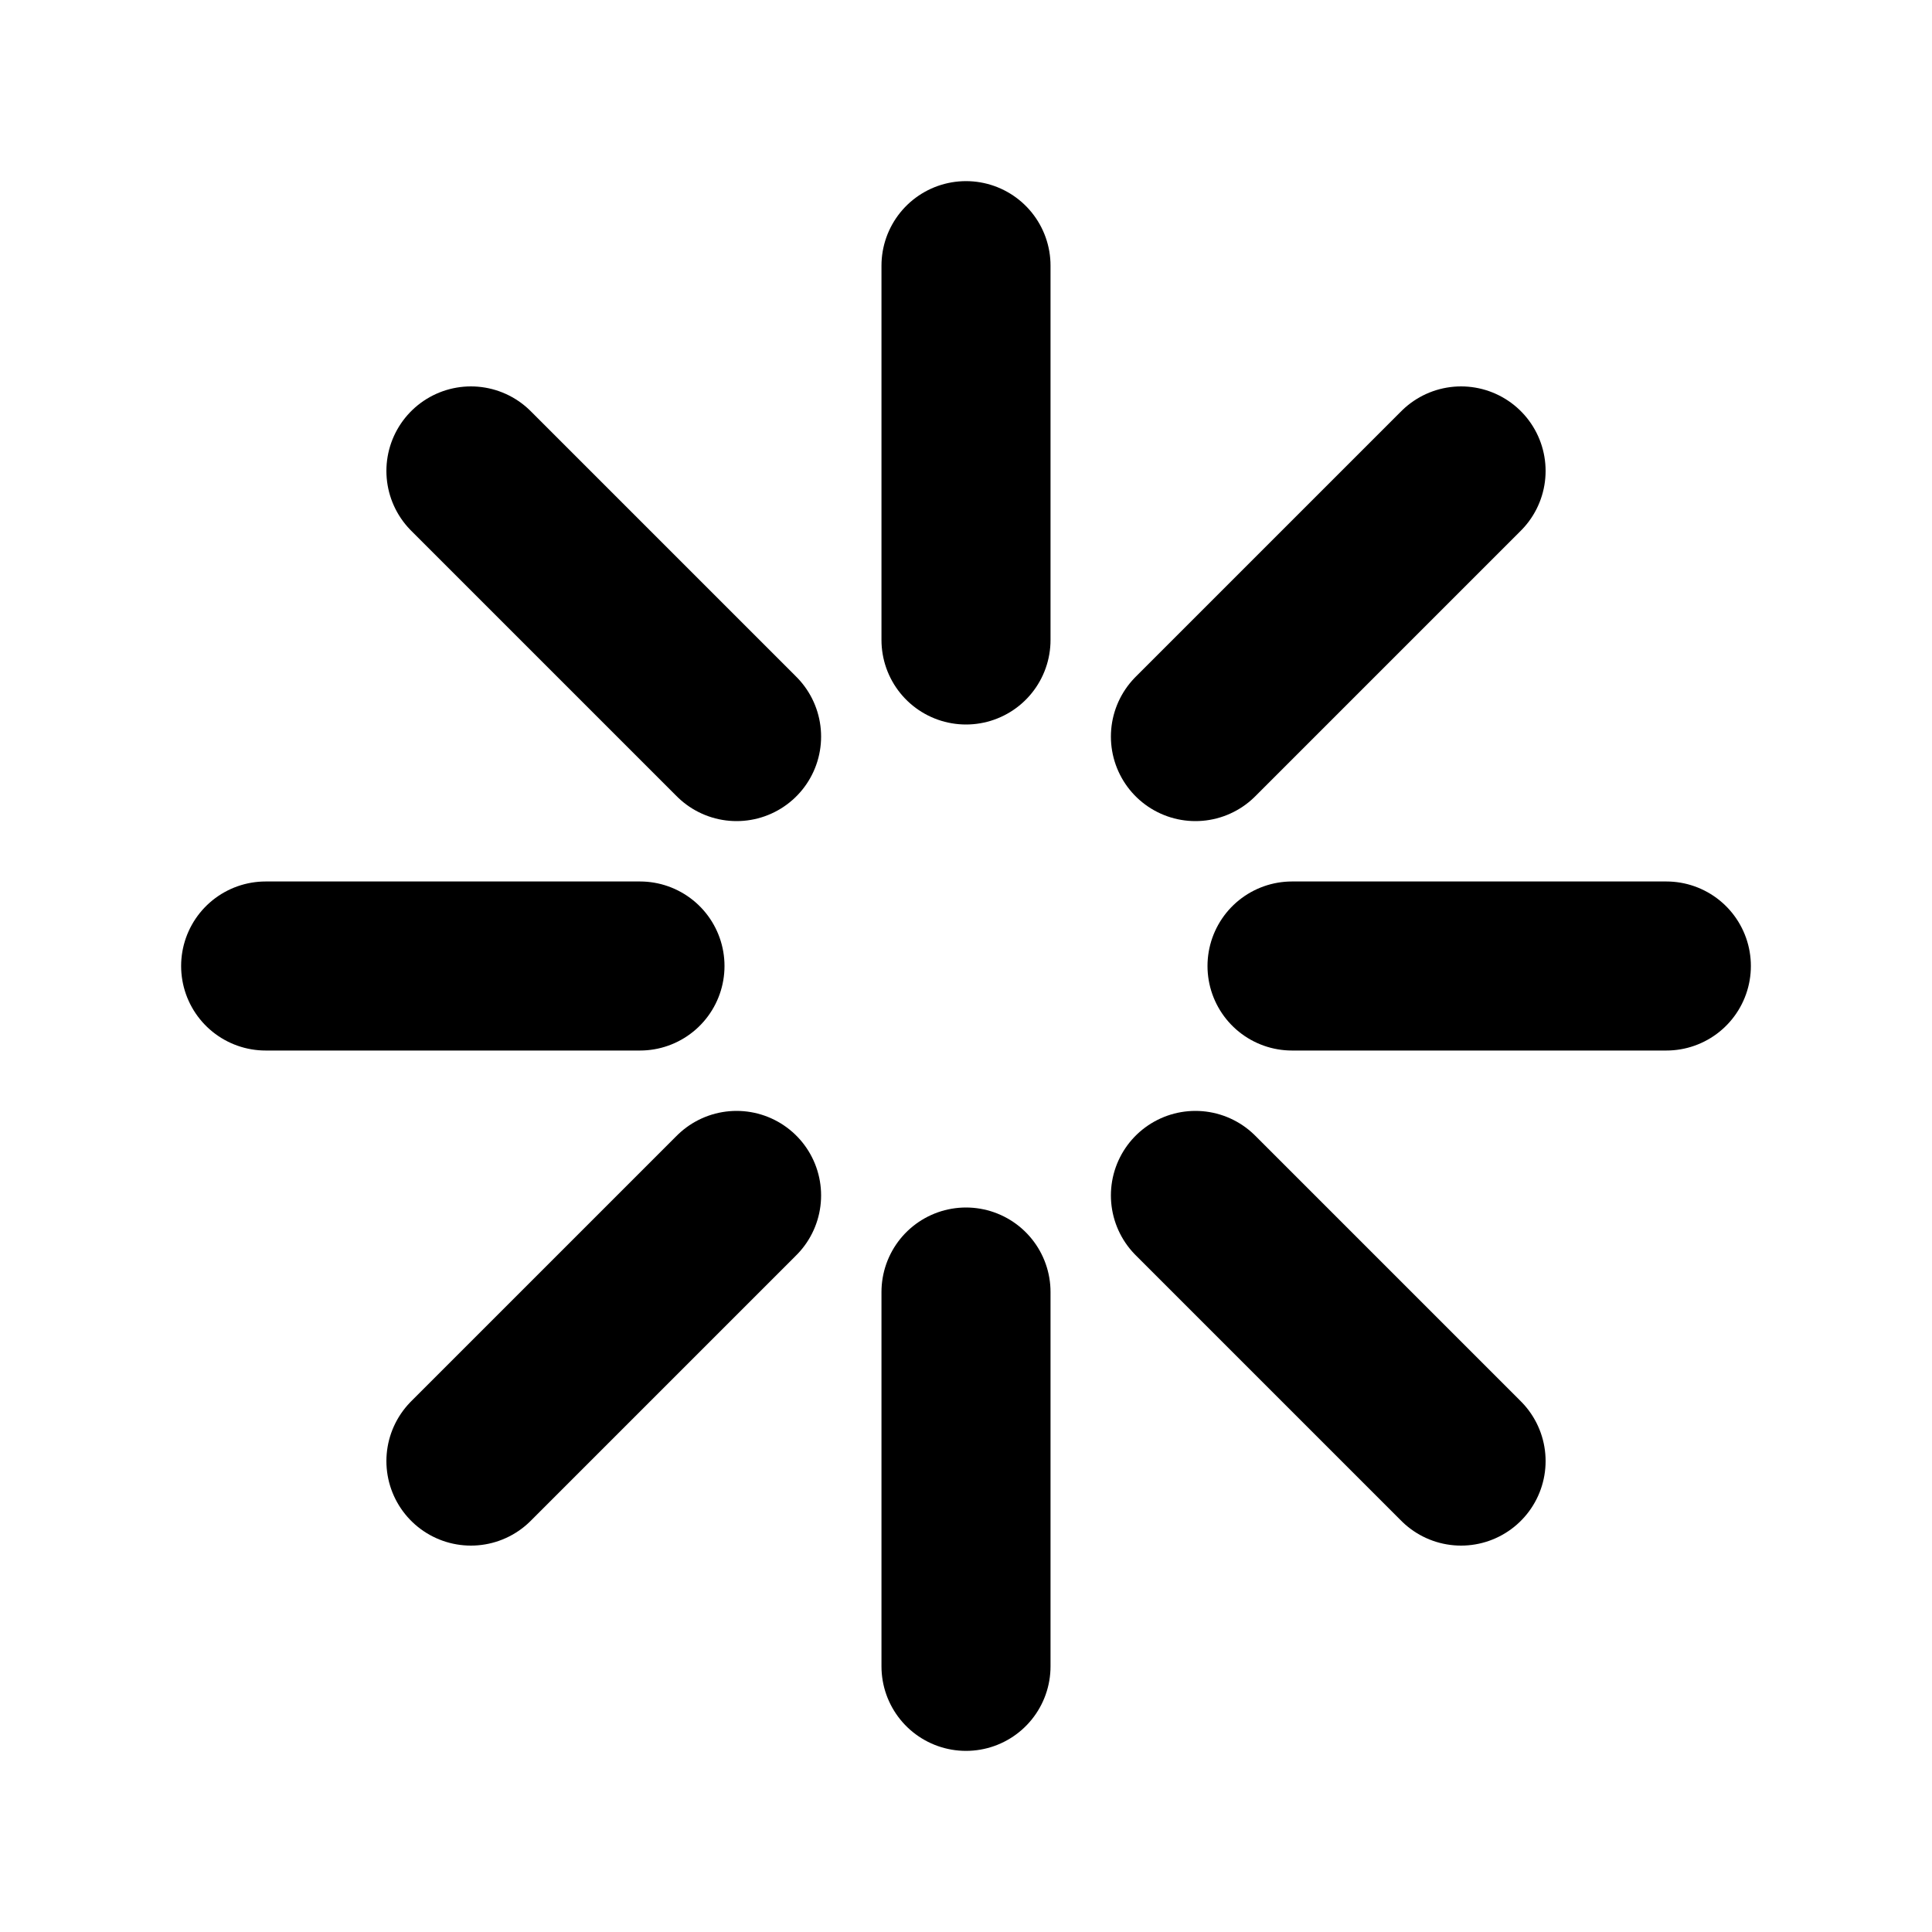
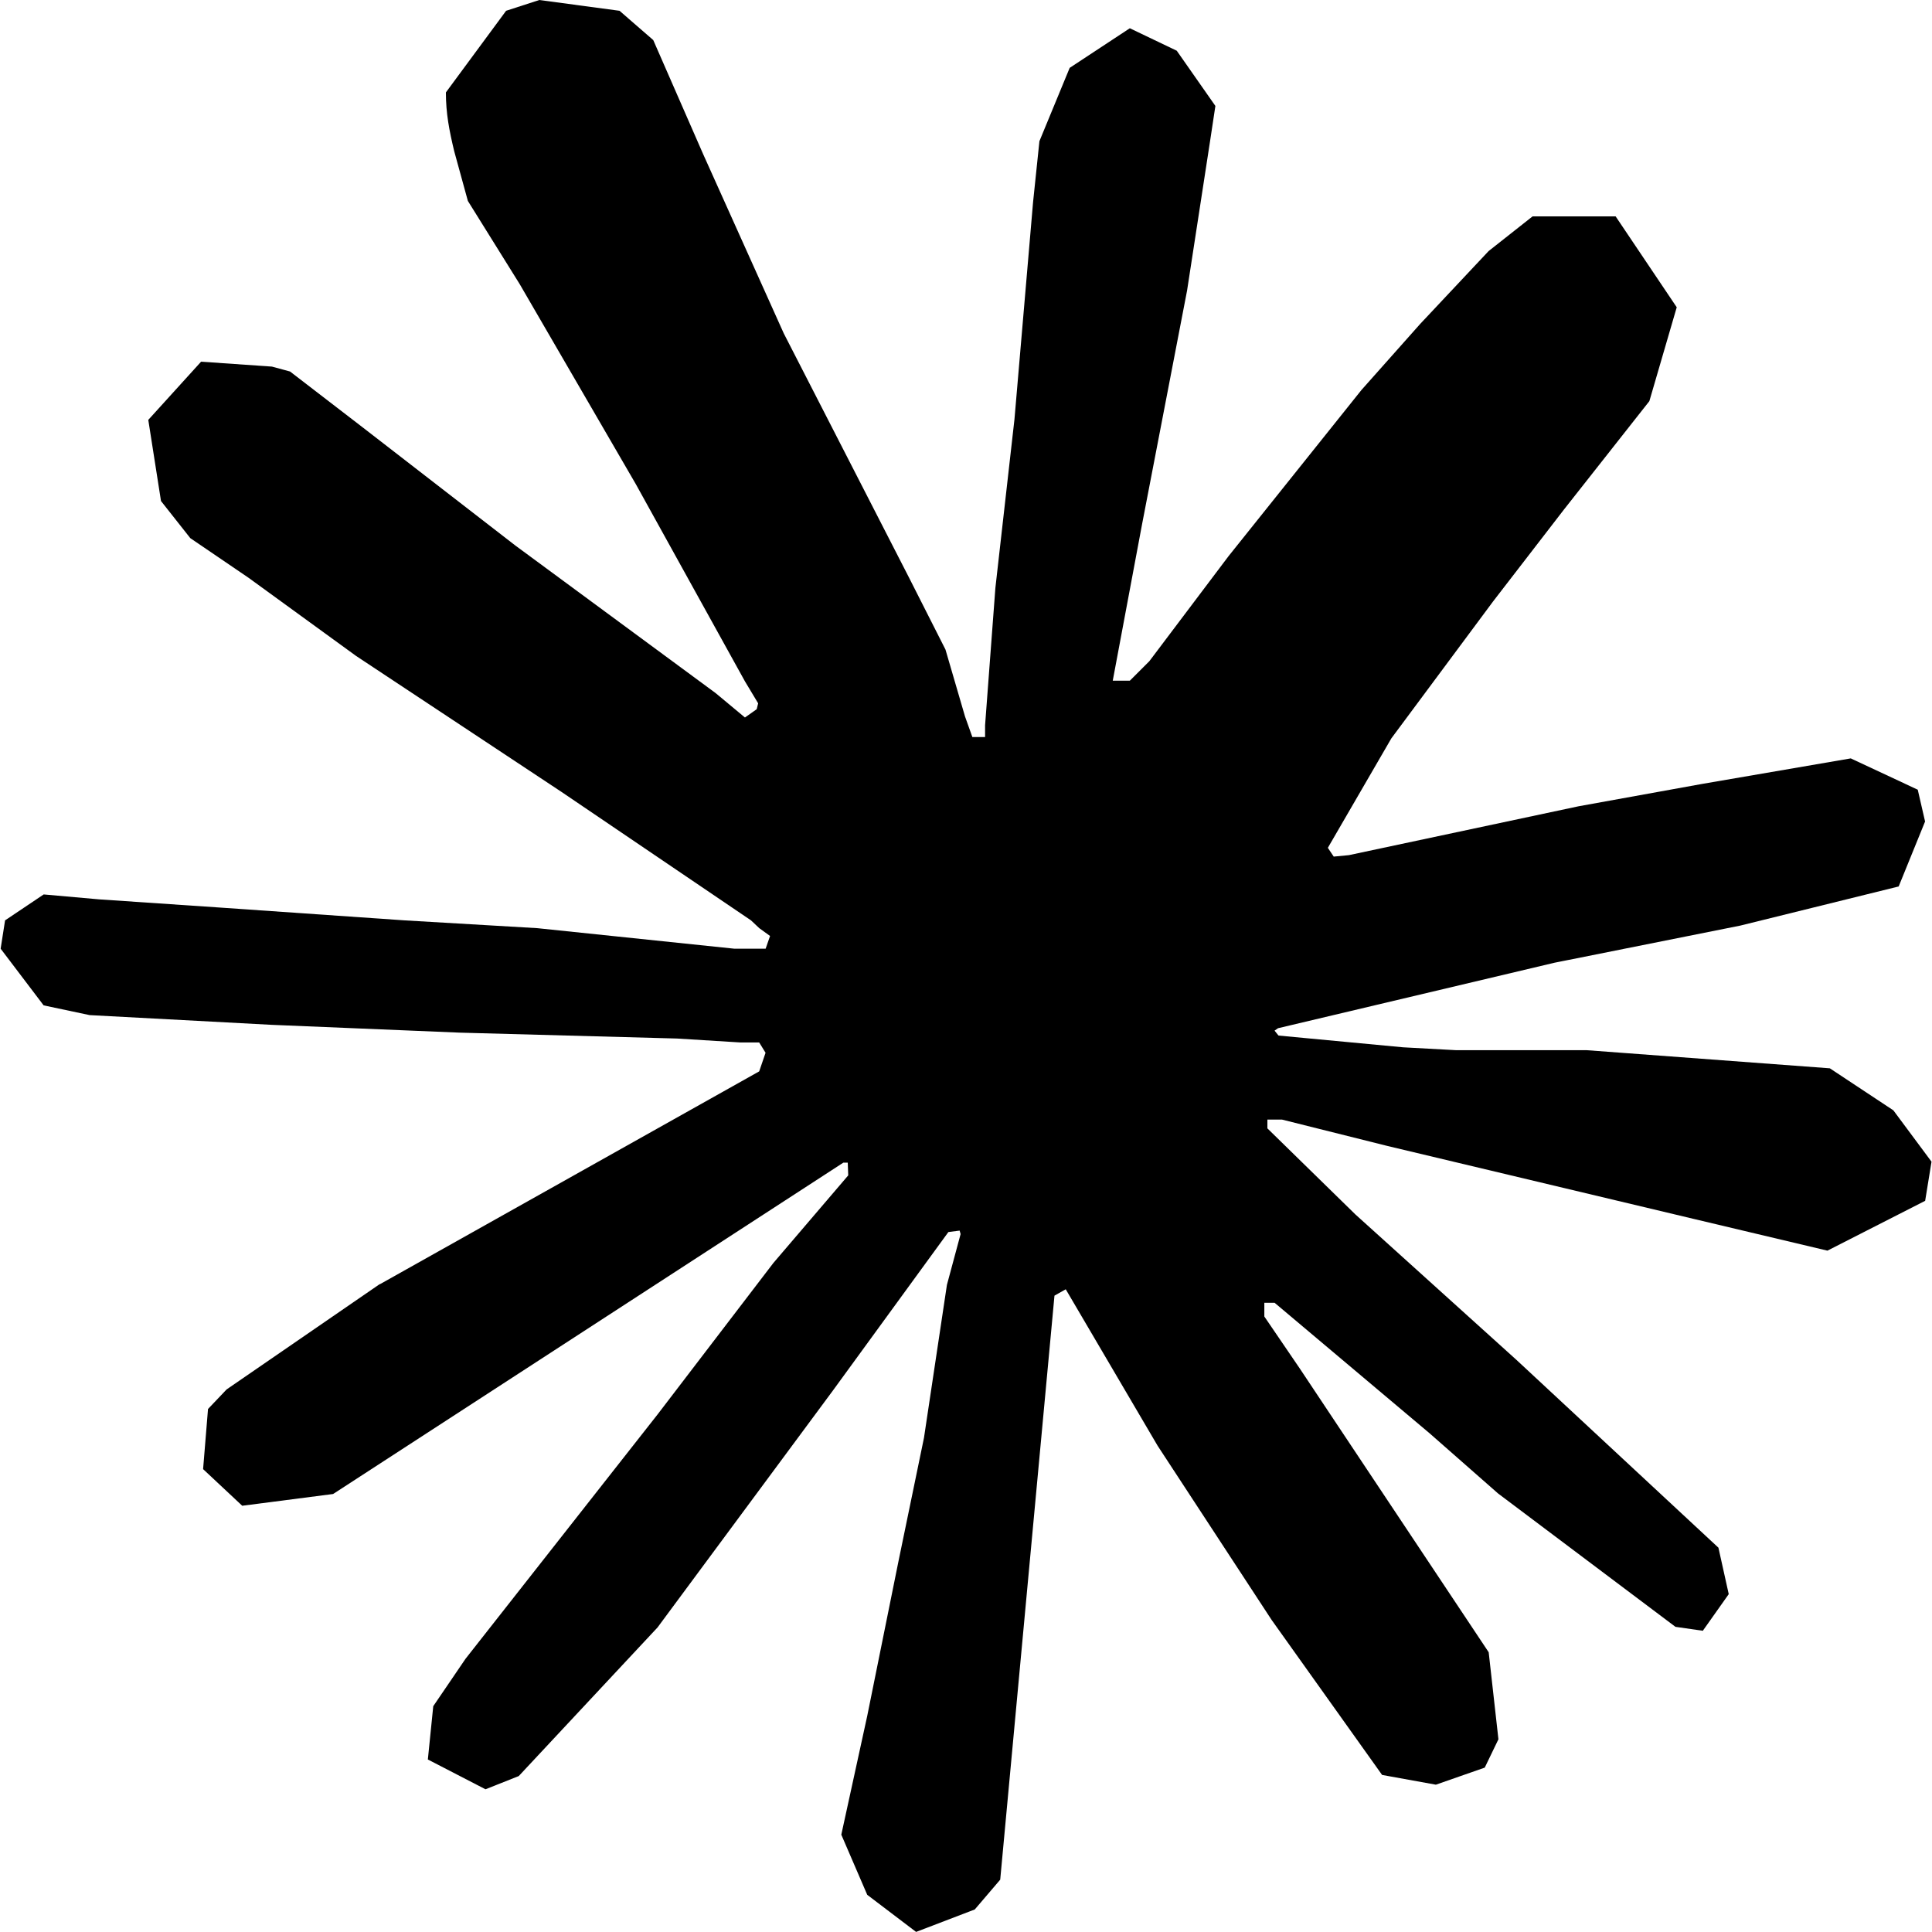
- <svg xmlns="http://www.w3.org/2000/svg" viewBox="0 0 16 16" fill="none" stroke="black" stroke-width="1.4" stroke-linecap="round" stroke-linejoin="round">
-   <path d="M8 2.2v3.1" />
-   <path d="M8 10.7v3.1" />
-   <path d="M2.2 8h3.1" />
-   <path d="M10.7 8h3.1" />
-   <path d="M3.9 3.9l2.2 2.2" />
-   <path d="M9.9 9.9l2.2 2.2" />
-   <path d="M12.1 3.9 9.9 6.1" />
-   <path d="M6.1 9.9l-2.2 2.2" />
+ <svg xmlns="http://www.w3.org/2000/svg" viewBox="0 0 24 24" fill="black">
+   <path fill-rule="evenodd" d="m4.714 15.956 4.717-2.647.079-.231-.079-.128h-.231l-.789-.049-2.696-.073-2.337-.097-2.265-.121-.571-.121-.534-.704.055-.352.48-.322.686.061 1.518.103 2.277.158 1.651.097 2.447.255h.389l.055-.158-.134-.097-.103-.097L6.973 9.836l-2.55-1.688-1.336-.971-.723-.492-.364-.461-.158-1.008.656-.723.88.061.225.061.892.686 1.906 1.475 2.489 1.834.364.303.146-.103.018-.073-.164-.273-1.354-2.447-1.445-2.489-.643-1.032-.17-.619c-.061-.255-.103-.467-.103-.729L6.287.134 6.7 0l.996.134.419.364.619 1.415 1.002 2.228 1.554 3.03.455.898.243.832.091.255h.158v-.146l.128-1.706.237-2.095.231-2.696.079-.759.376-.911.747-.492.583.279.48.686-.067.443-.285 1.852-.559 2.902-.364 1.943h.212l.243-.243.984-1.305 1.651-2.064.729-.82.85-.905.546-.431h1.032l.759 1.129-.34 1.166-1.062 1.348-.88 1.141-1.263 1.7-.789 1.36.073.109.188-.018 2.853-.607 1.542-.279 1.84-.316.832.389.091.395-.328.807-1.967.486-2.307.461-3.436.814-.043.03.049.061 1.548.146.662.036h1.621l3.018.225.789.522.474.638-.079.486-1.214.619-1.639-.389-3.825-.911-1.311-.328h-.182v.109l1.093 1.069 2.003 1.809 2.507 2.331.128.577-.322.455-.34-.049-2.204-1.657-.85-.747-1.925-1.621h-.128v.17l.443.65 2.344 3.521.121 1.081-.17.352-.607.212-.668-.121-1.372-1.925L14.38 17.959l-1.141-1.943-.14.079-.674 7.255-.316.37-.729.279-.607-.461-.322-.747.322-1.475.389-1.925.316-1.53.285-1.9.17-.631-.012-.043-.14.018-1.433 1.967-2.18 2.945-1.724 1.846-.413.164-.716-.37.067-.662.401-.589 2.386-3.036 1.439-1.882.929-1.087-.006-.158h-.055l-6.338 4.116-1.129.146-.486-.455.061-.747.231-.243 1.906-1.311Z" />
</svg>
